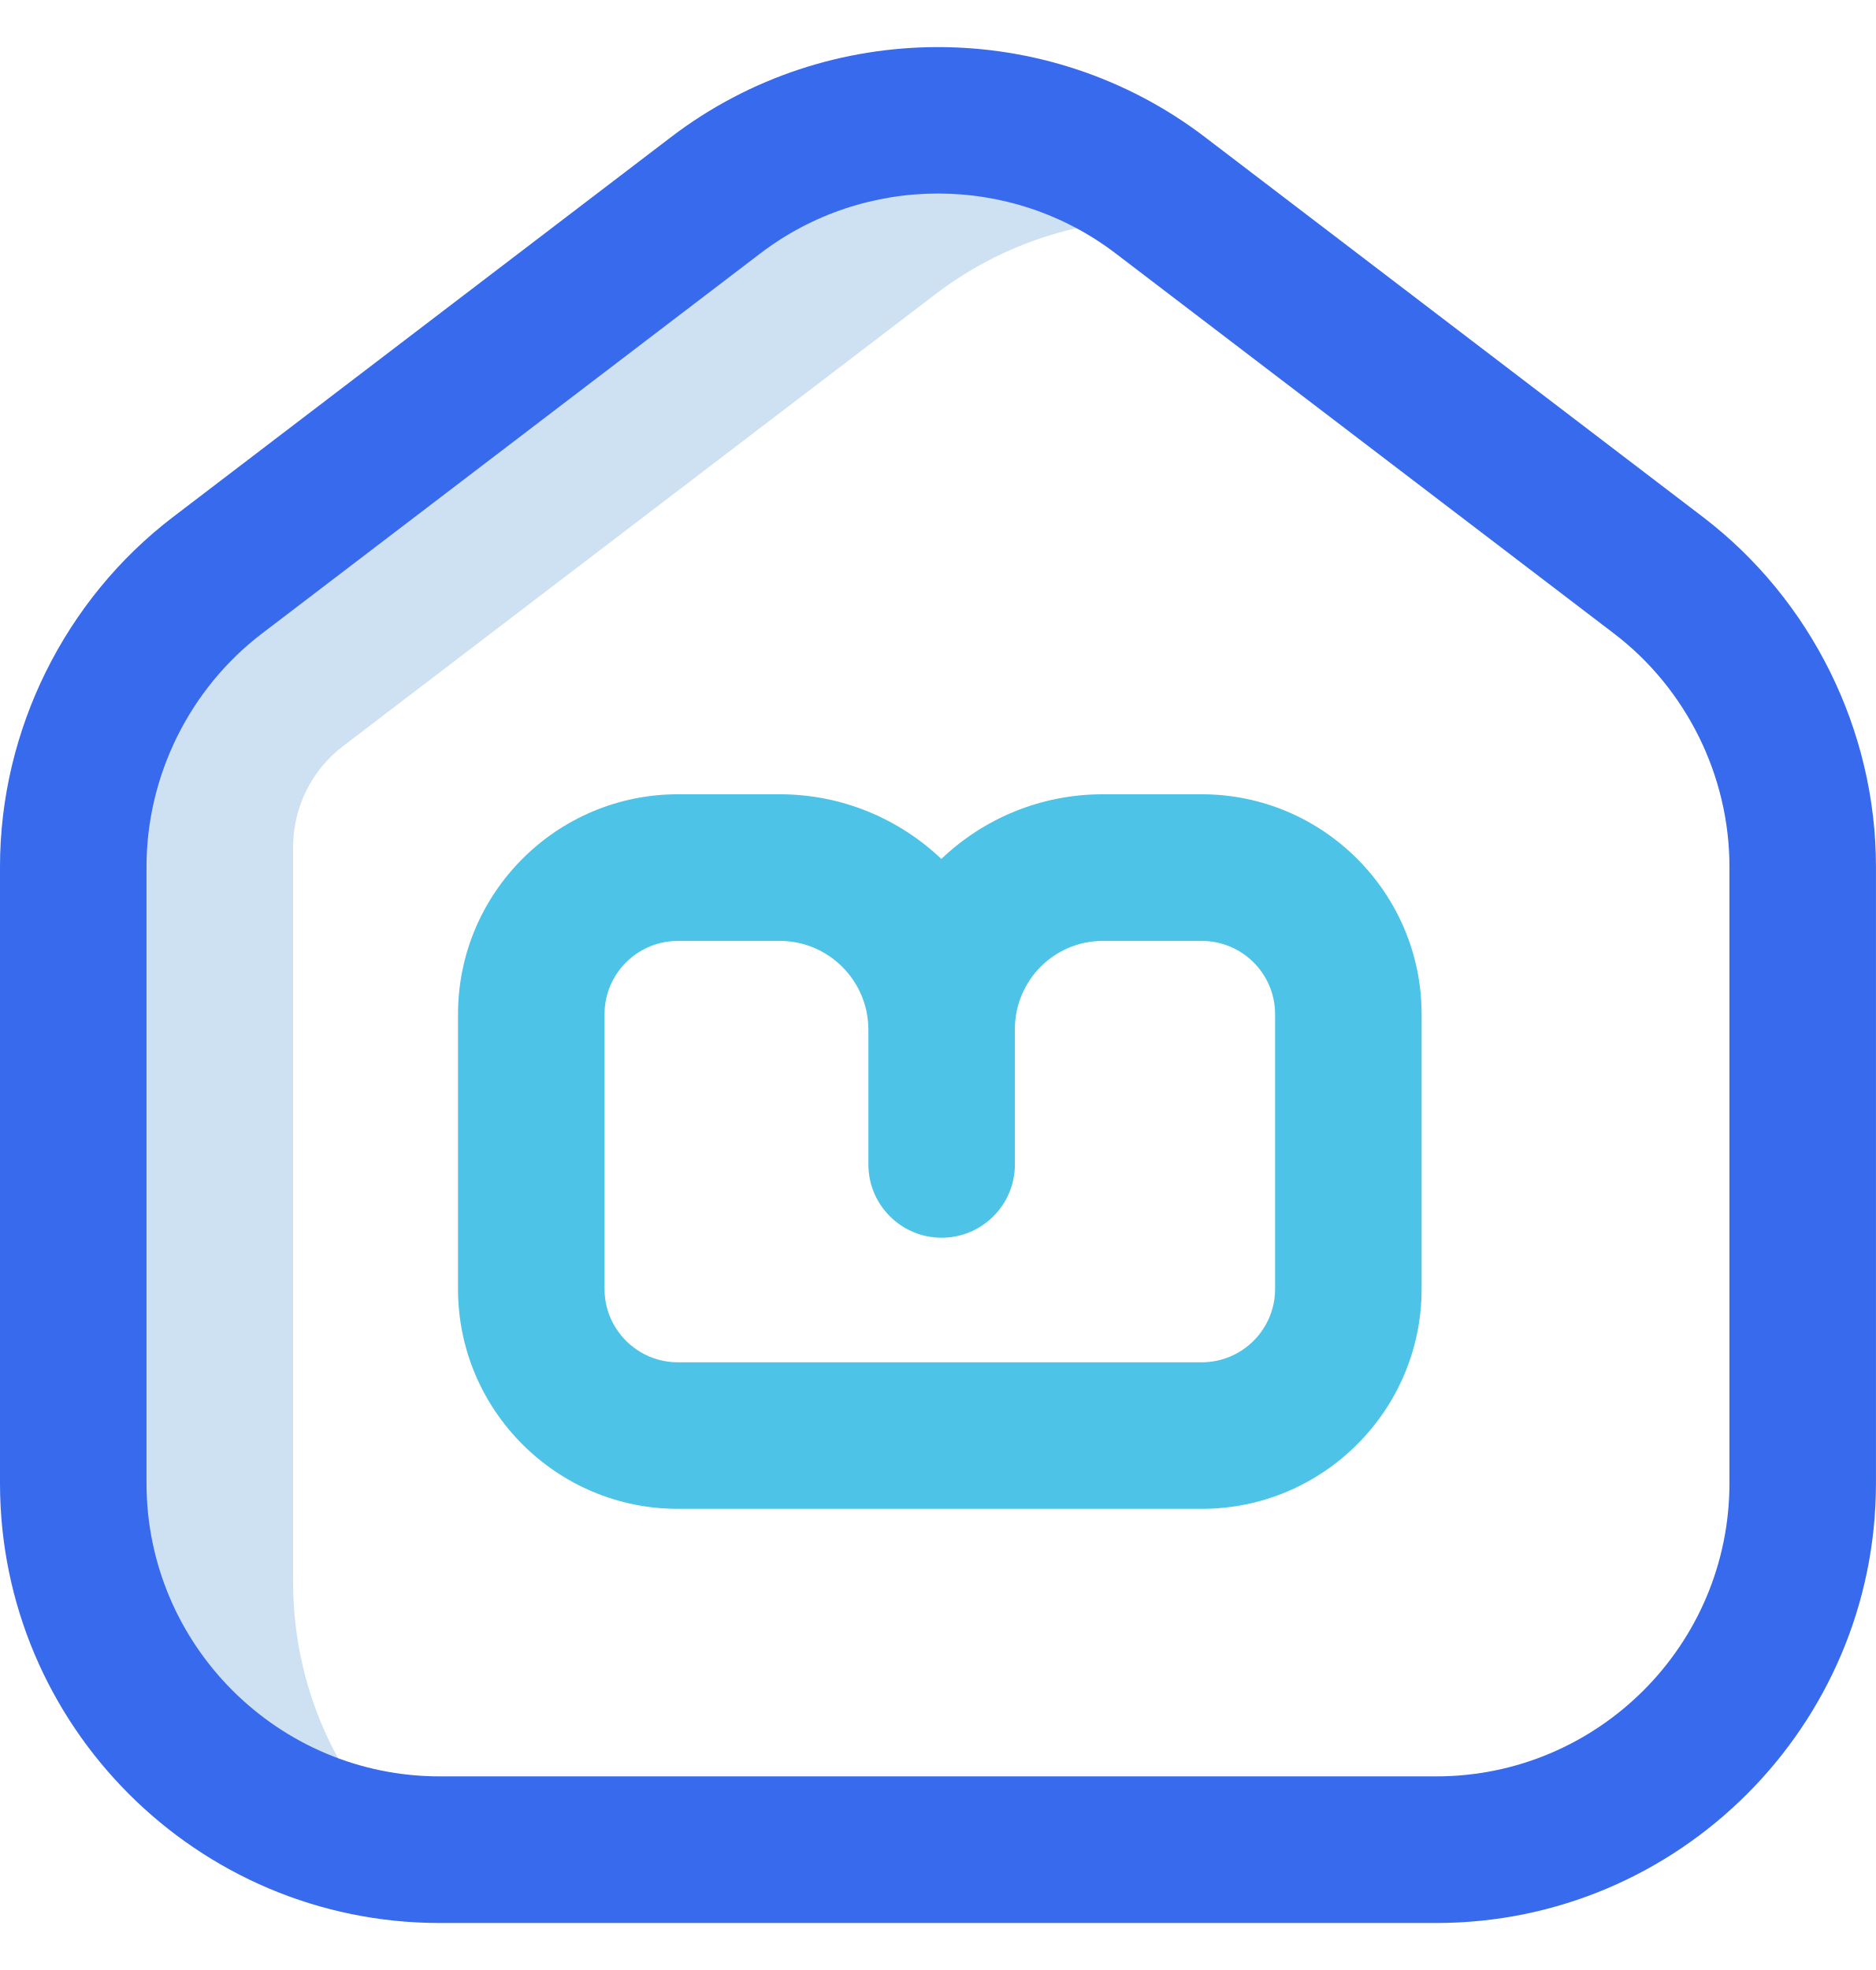
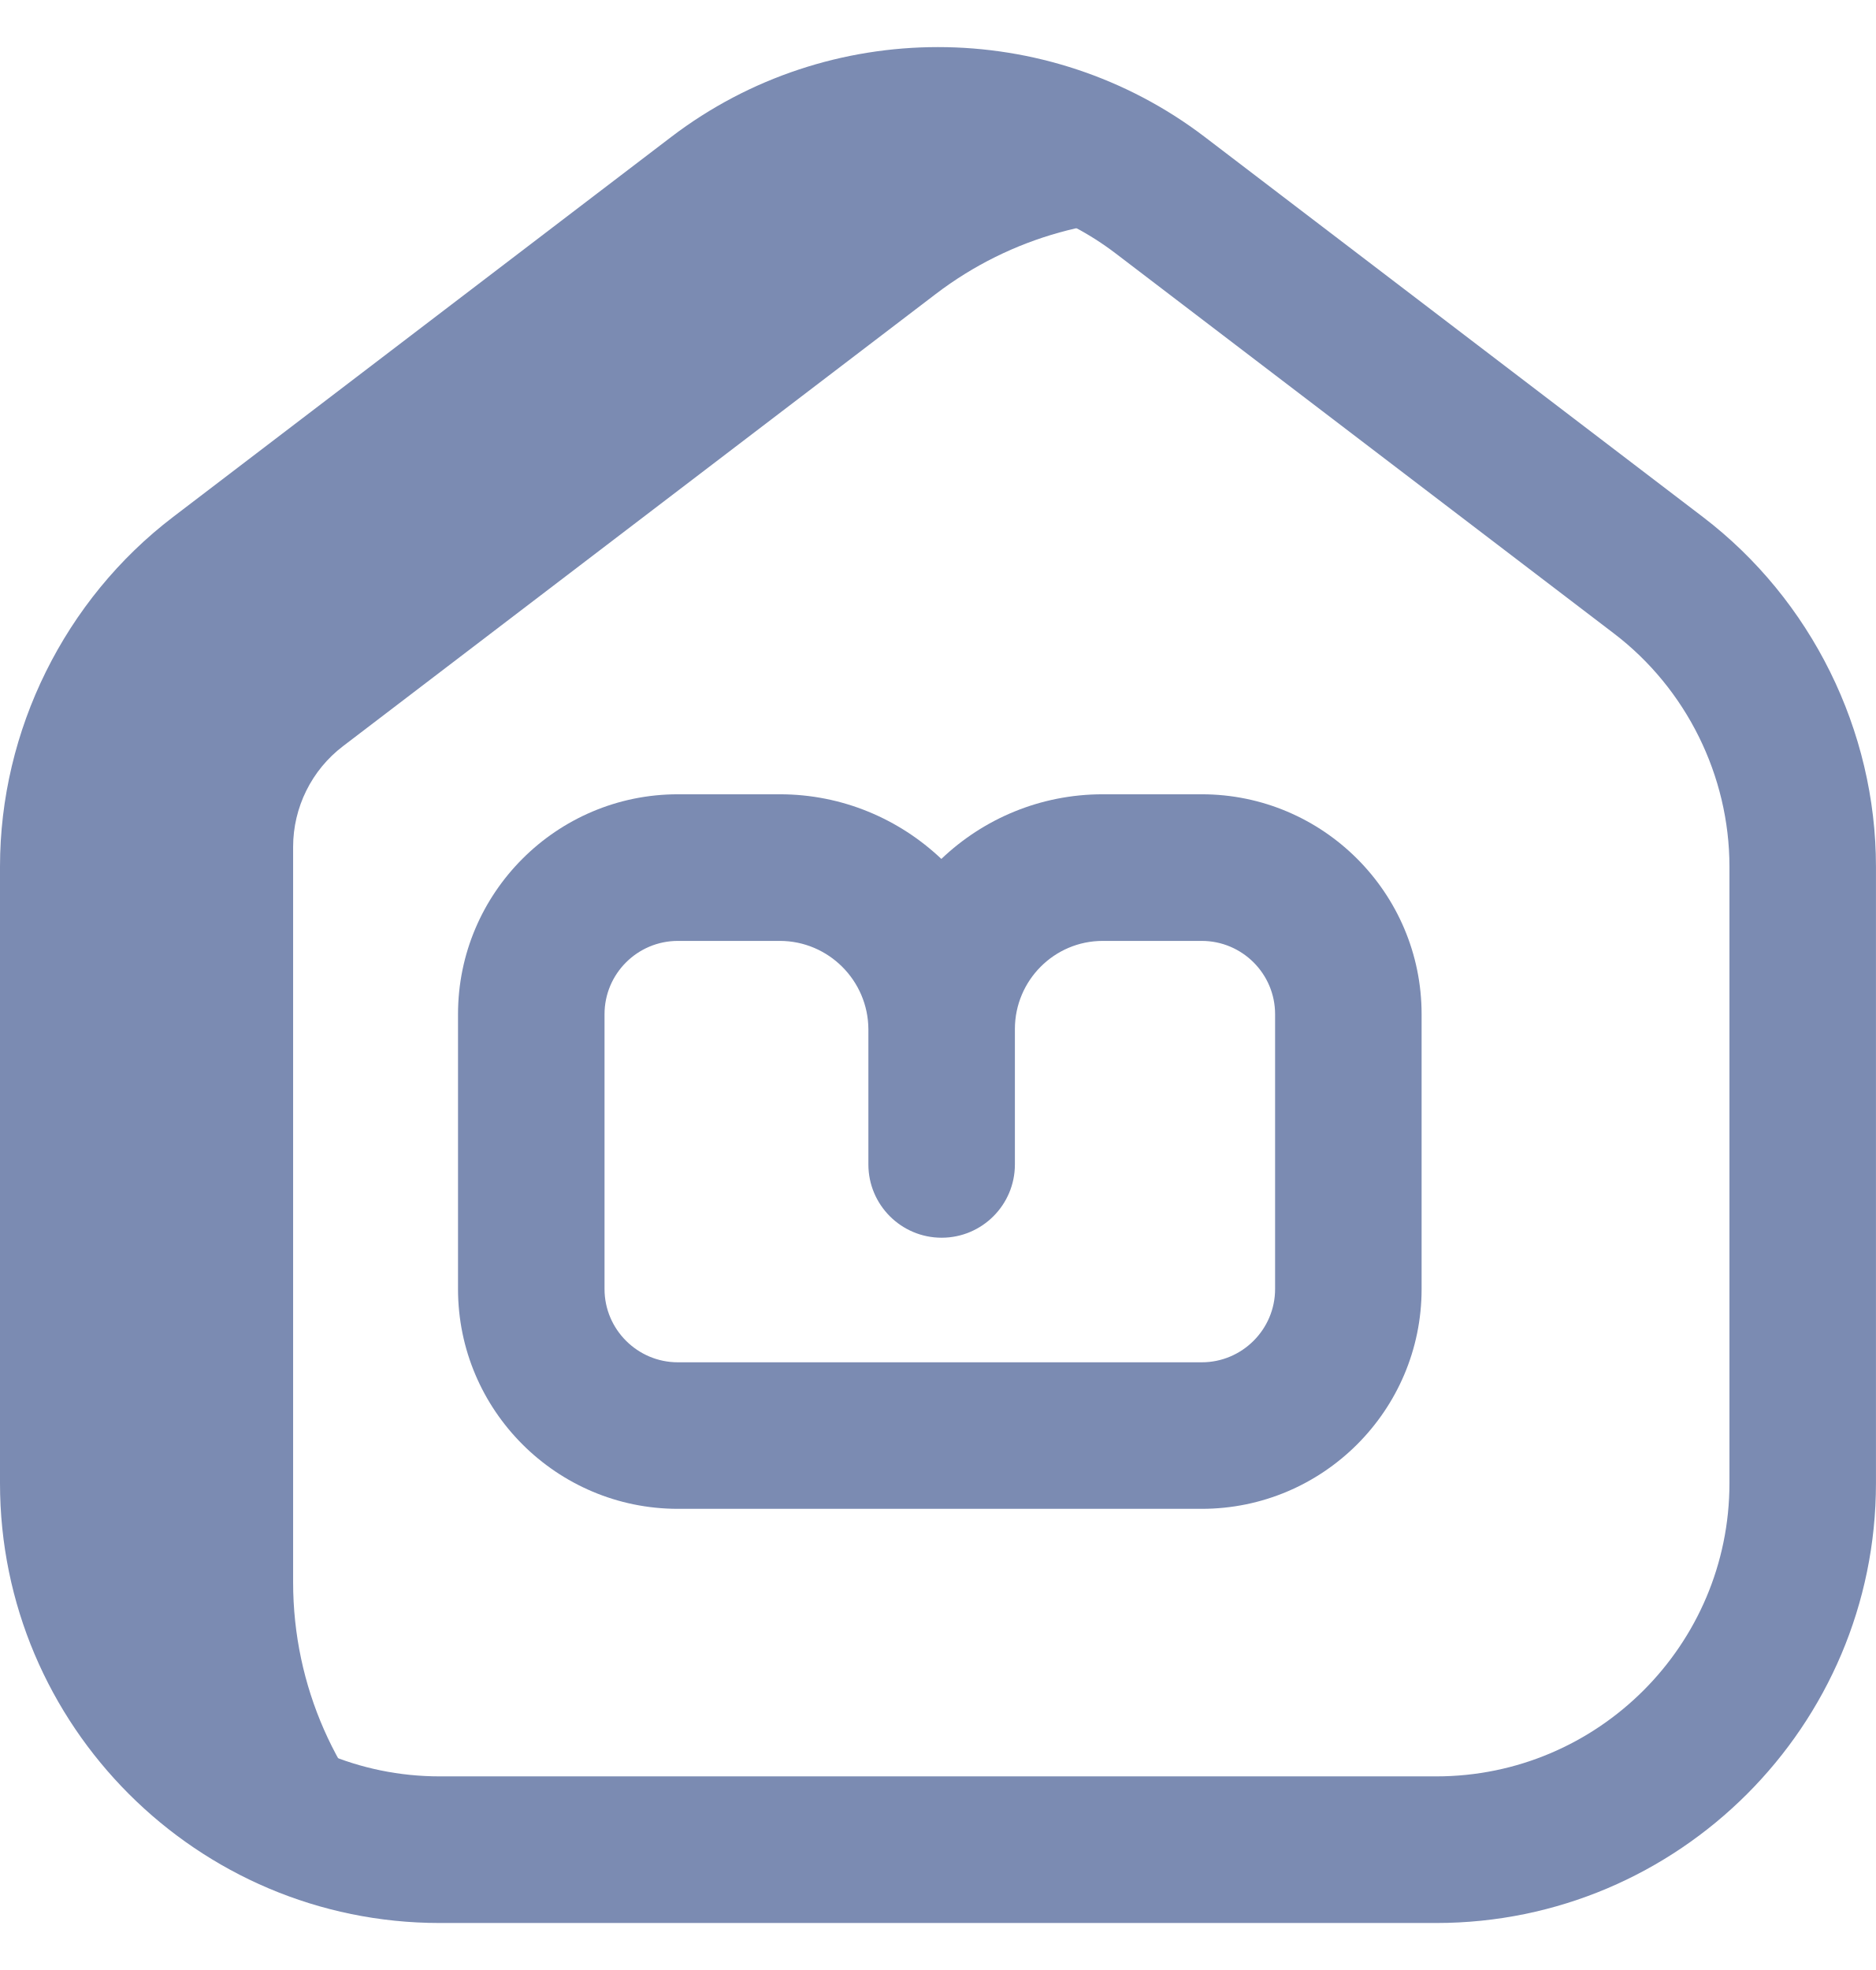
<svg xmlns="http://www.w3.org/2000/svg" width="20" height="21" viewBox="0 0 20 21" fill="none">
-   <path d="M4.346 19.703C2.348 19.529 0.781 17.854 0.781 15.811V9.238C0.781 8.02 1.35 6.871 2.319 6.132L7.631 2.08C9.03 1.013 10.97 1.013 12.369 2.08L12.728 2.354C11.769 2.26 10.782 2.519 9.975 3.135L3.657 7.954C3.322 8.209 3.125 8.607 3.125 9.028V16.866C3.125 17.983 3.594 18.991 4.346 19.703Z" fill="#CEE1F2" />
-   <path d="M15.312 20.499H4.688C2.103 20.499 0 18.396 0 15.811V9.238C0 7.786 0.69 6.392 1.845 5.511L7.157 1.459C8.831 0.183 11.169 0.183 12.843 1.459L18.155 5.511C19.31 6.392 20 7.786 20 9.238V15.811C20 18.396 17.897 20.499 15.312 20.499ZM10 2.063C9.331 2.063 8.663 2.276 8.105 2.702L2.792 6.754C2.022 7.341 1.562 8.27 1.562 9.238V15.811C1.562 17.535 2.964 18.936 4.688 18.936H15.312C17.036 18.936 18.438 17.535 18.438 15.811V9.238C18.438 8.27 17.978 7.341 17.208 6.754L11.895 2.702C11.337 2.276 10.669 2.063 10 2.063Z" fill="#376AED" />
-   <path d="M12.812 16.084H7.227C5.934 16.084 4.883 15.033 4.883 13.741V10.811C4.883 9.519 5.934 8.467 7.227 8.467H8.314C8.98 8.467 9.586 8.73 10.036 9.156C10.484 8.729 11.09 8.467 11.756 8.467H12.812C14.105 8.467 15.156 9.519 15.156 10.811V13.741C15.156 15.033 14.105 16.084 12.812 16.084ZM7.227 10.03C6.796 10.03 6.445 10.38 6.445 10.811V13.741C6.445 14.171 6.796 14.522 7.227 14.522H12.812C13.243 14.522 13.594 14.171 13.594 13.741V10.811C13.594 10.38 13.243 10.03 12.812 10.03H11.756C11.24 10.03 10.821 10.451 10.82 10.968V10.97V12.413C10.82 12.844 10.47 13.194 10.039 13.194C9.608 13.194 9.258 12.844 9.258 12.413V10.971C9.255 10.452 8.832 10.03 8.314 10.03H7.227Z" fill="#4DC4E7" />
+   <path d="M4.346 19.703C2.348 19.529 0.781 17.854 0.781 15.811V9.238C0.781 8.02 1.35 6.871 2.319 6.132L7.631 2.08C9.03 1.013 10.97 1.013 12.369 2.08L12.728 2.354C11.769 2.26 10.782 2.519 9.975 3.135L3.657 7.954C3.322 8.209 3.125 8.607 3.125 9.028V16.866C3.125 17.983 3.594 18.991 4.346 19.703Z" fill="#7B8BB2" />
+   <path d="M15.312 20.499H4.688C2.103 20.499 0 18.396 0 15.811V9.238C0 7.786 0.69 6.392 1.845 5.511L7.157 1.459C8.831 0.183 11.169 0.183 12.843 1.459L18.155 5.511C19.31 6.392 20 7.786 20 9.238V15.811C20 18.396 17.897 20.499 15.312 20.499ZM10 2.063C9.331 2.063 8.663 2.276 8.105 2.702L2.792 6.754C2.022 7.341 1.562 8.27 1.562 9.238V15.811C1.562 17.535 2.964 18.936 4.688 18.936H15.312C17.036 18.936 18.438 17.535 18.438 15.811V9.238C18.438 8.27 17.978 7.341 17.208 6.754L11.895 2.702C11.337 2.276 10.669 2.063 10 2.063Z" fill="#7B8BB2" />
+   <path d="M12.812 16.084H7.227C5.934 16.084 4.883 15.033 4.883 13.741V10.811C4.883 9.519 5.934 8.467 7.227 8.467H8.314C8.98 8.467 9.586 8.73 10.036 9.156C10.484 8.729 11.09 8.467 11.756 8.467H12.812C14.105 8.467 15.156 9.519 15.156 10.811V13.741C15.156 15.033 14.105 16.084 12.812 16.084ZM7.227 10.03C6.796 10.03 6.445 10.38 6.445 10.811V13.741C6.445 14.171 6.796 14.522 7.227 14.522H12.812C13.243 14.522 13.594 14.171 13.594 13.741V10.811C13.594 10.38 13.243 10.03 12.812 10.03H11.756C11.24 10.03 10.821 10.451 10.82 10.968V10.97V12.413C10.82 12.844 10.47 13.194 10.039 13.194C9.608 13.194 9.258 12.844 9.258 12.413V10.971C9.255 10.452 8.832 10.03 8.314 10.03H7.227Z" fill="#7B8BB2" />
</svg>
